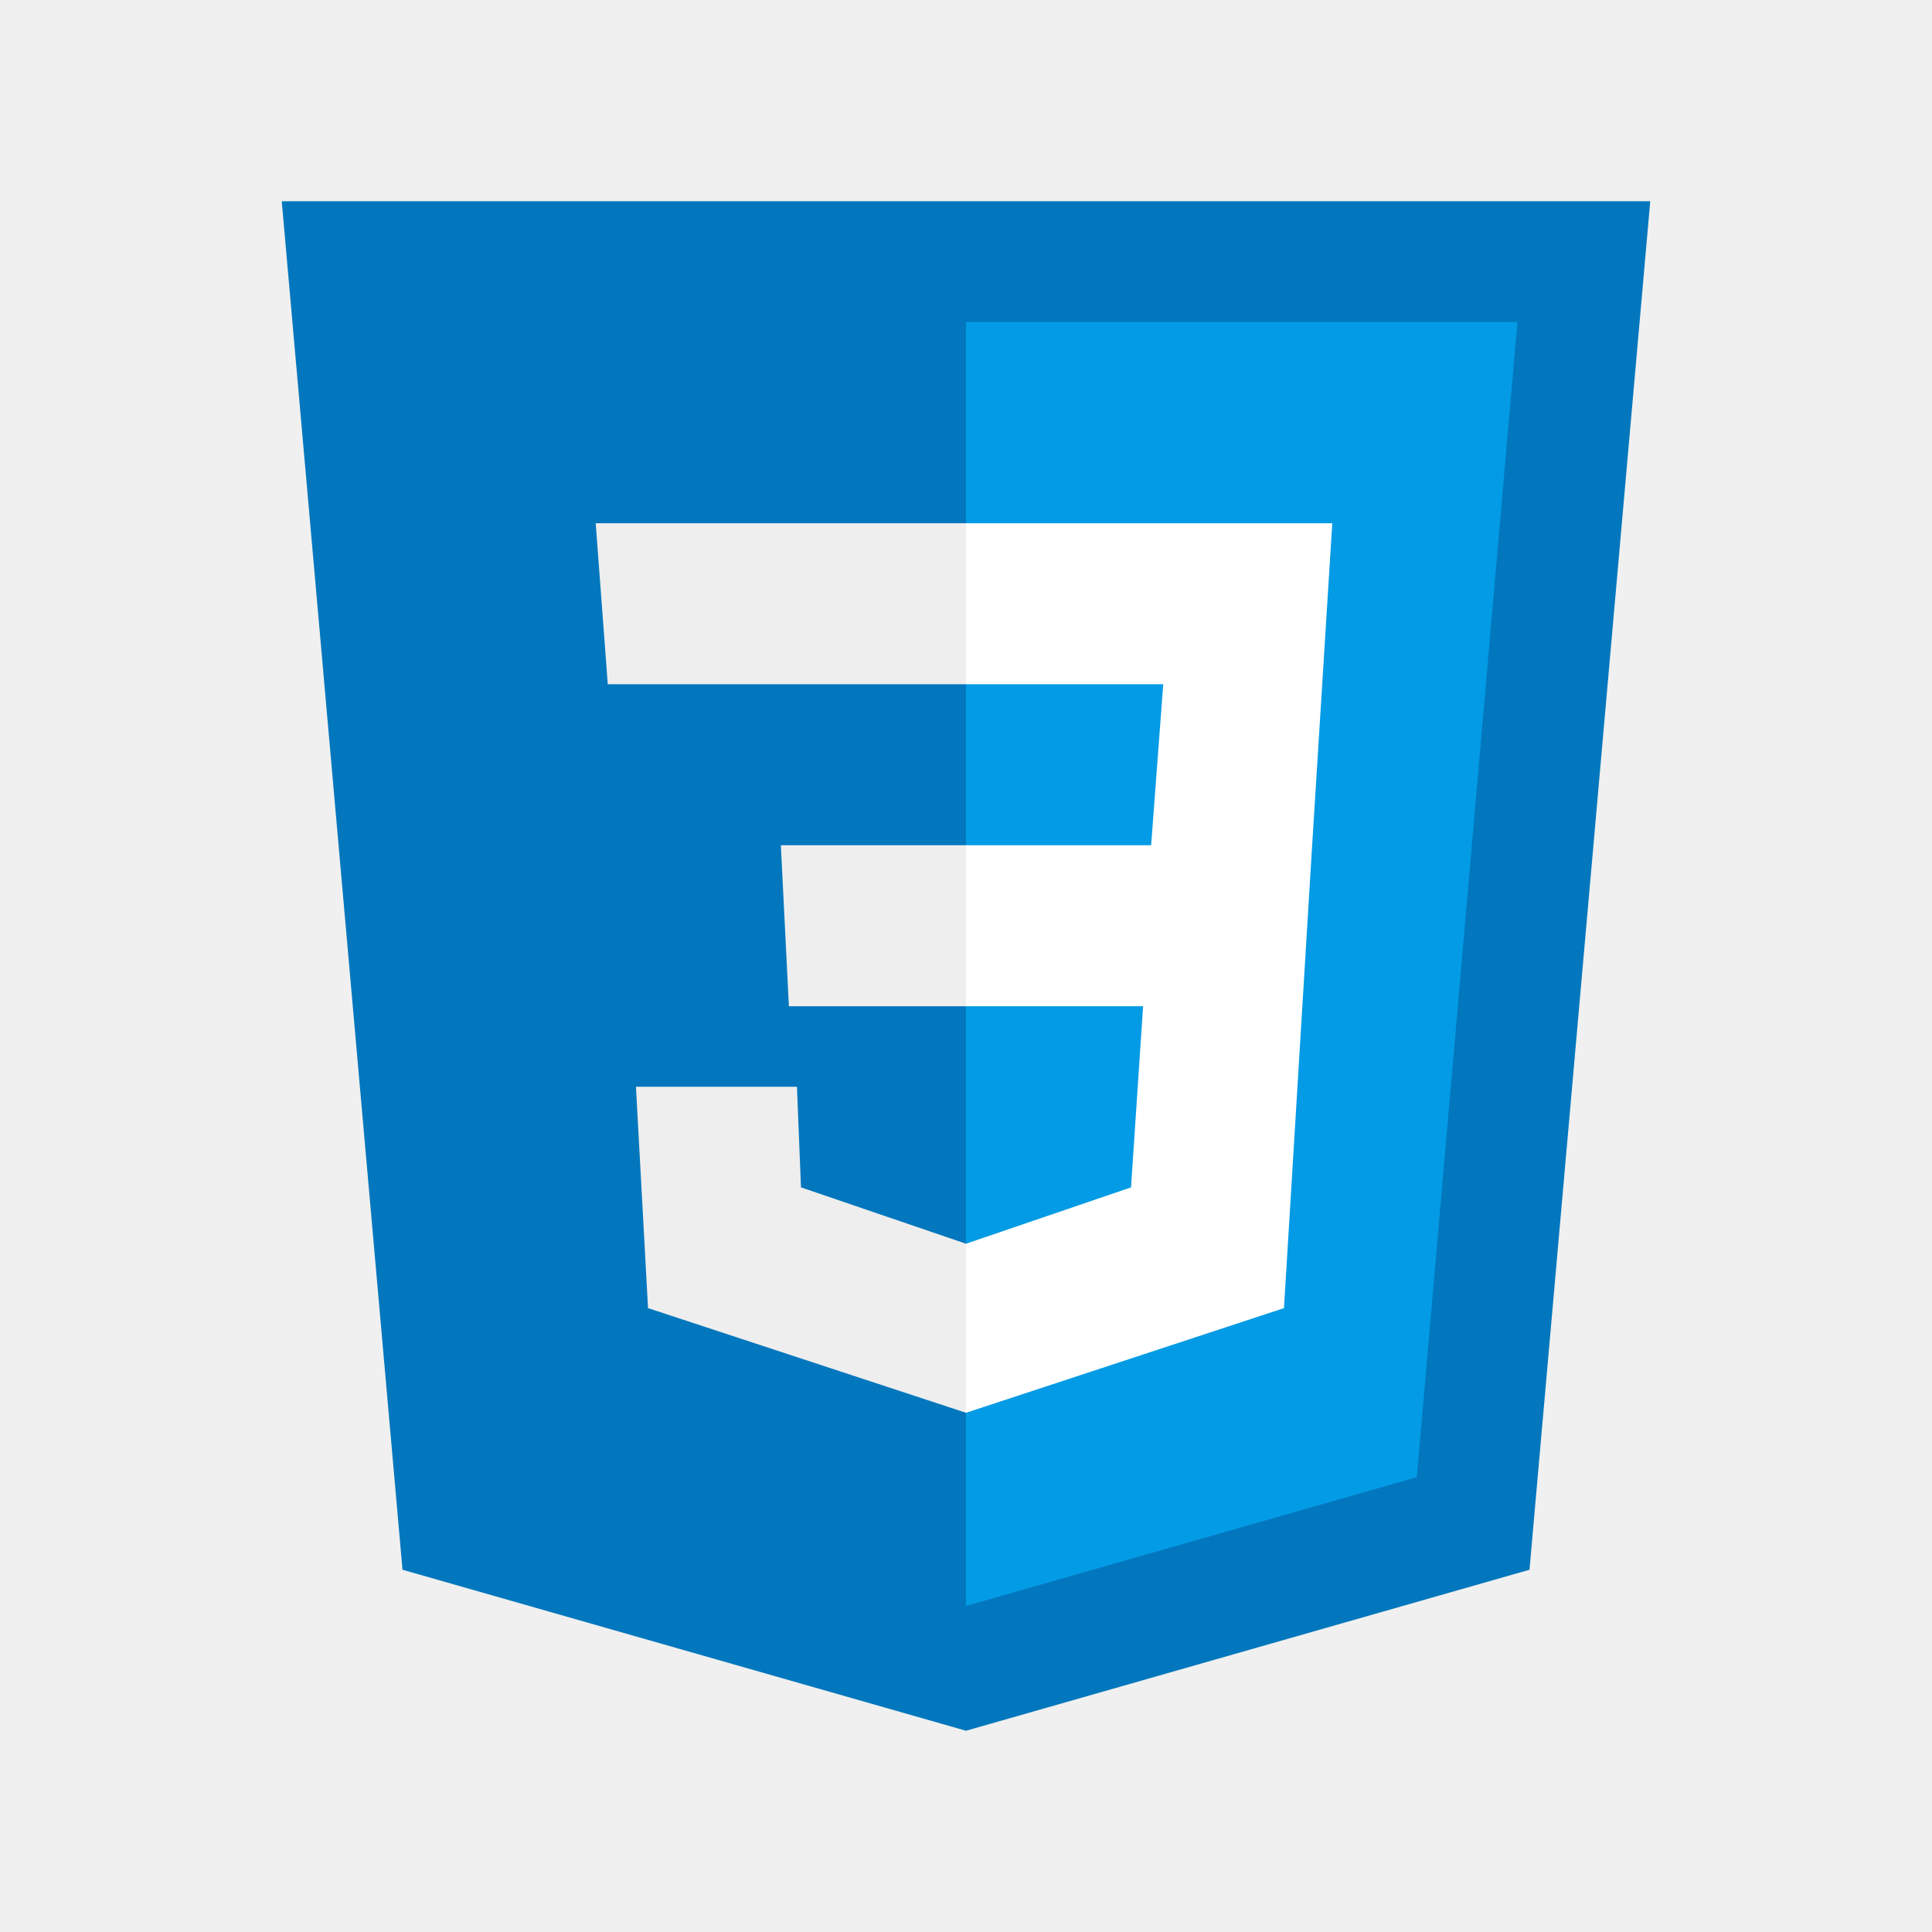
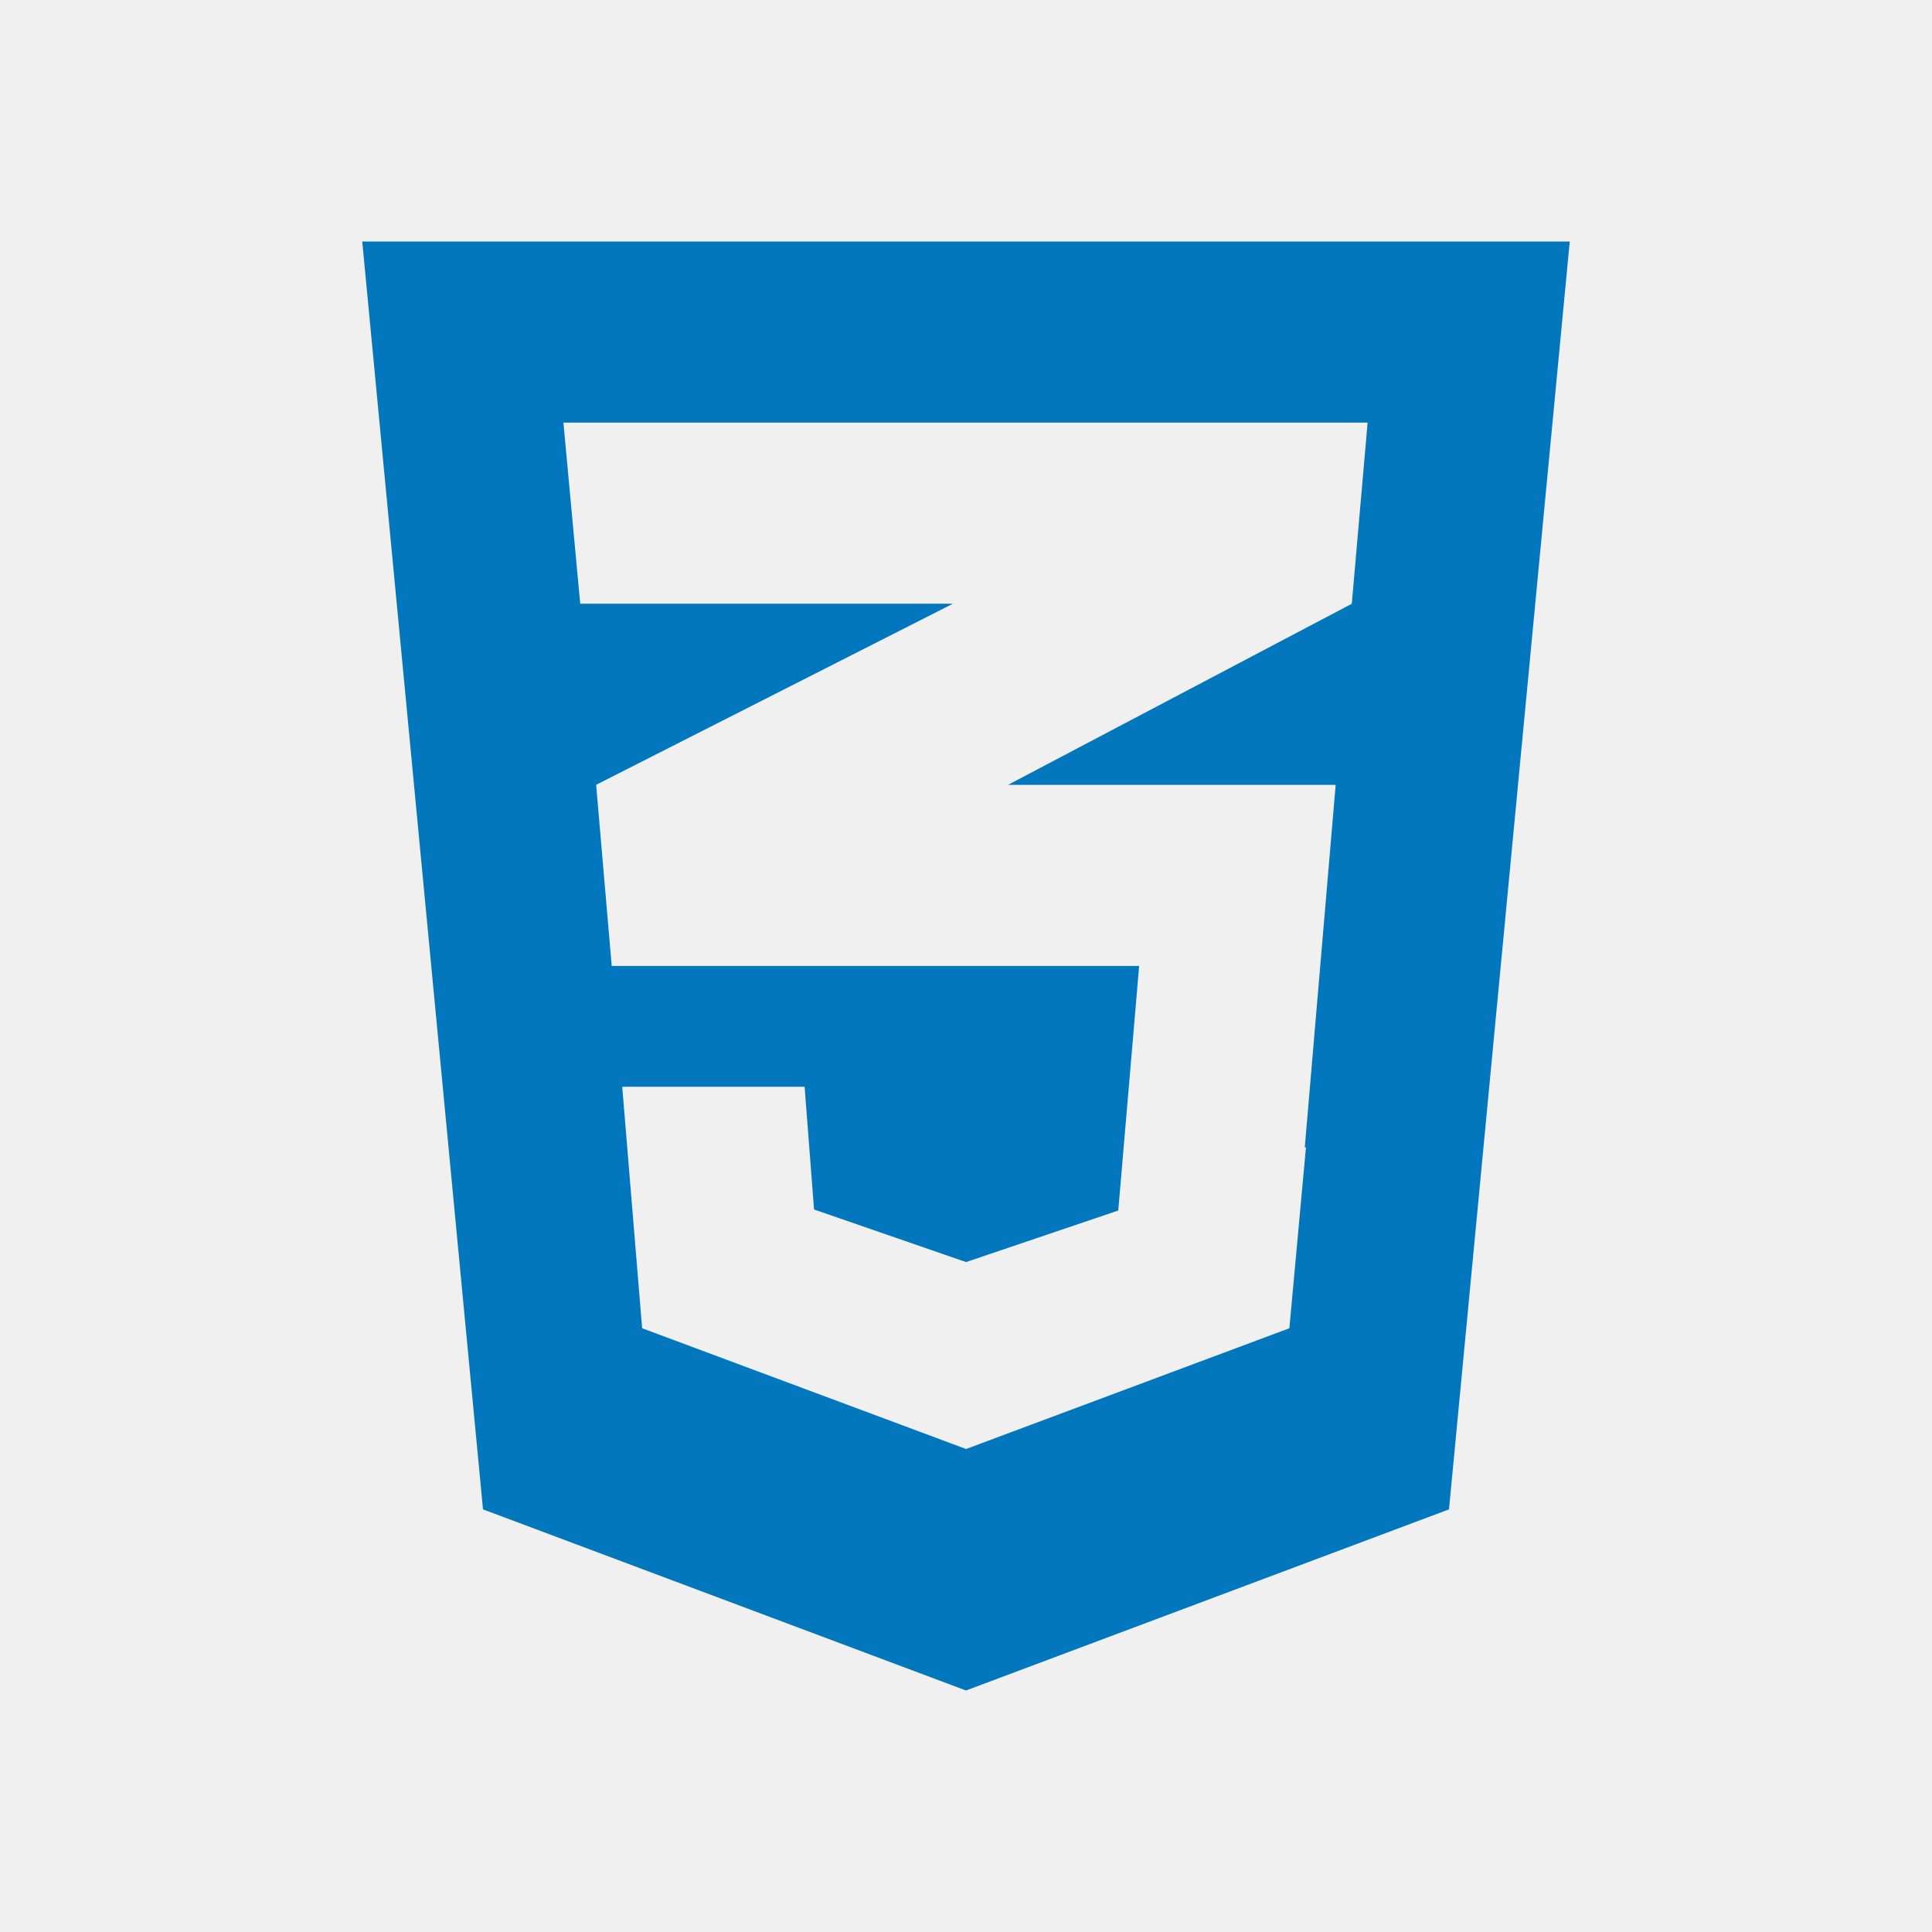
- <svg xmlns="http://www.w3.org/2000/svg" viewBox="0 0 48 48" width="250px" height="250px">
-   <path fill="#0277BD" d="M41,5H7l3,34l14,4l14-4L41,5L41,5z" />
-   <polygon fill="#039BE5" points="24,8 24,39.9 35.2,36.7 37.7,8 " />
-   <polygon fill="#FFFFFF" points="33.1,13 24,13 24,17 28.9,17 28.6,21 24,21 24,25 28.4,25 28.1,29.5 24,30.9 24,35.1 31.9,32.5 32.6,21 32.6,21 " />
-   <path fill="#EEEEEE" d="M24,13v4h-8.9l-0.3-4H24z M19.4,21l0.2,4H24v-4H19.4z M19.8,27h-4l0.3,5.5l7.9,2.6v-4.2l-4.1-1.4L19.8,27z" />
+ <svg xmlns="http://www.w3.org/2000/svg" viewBox="0,0,256,256" width="300px" height="300px">
+   <g fill="#0277bd" fill-rule="nonzero" stroke="none" stroke-width="1" stroke-linecap="butt" stroke-linejoin="miter" stroke-miterlimit="10" stroke-dasharray="" stroke-dashoffset="0" font-family="none" font-weight="none" font-size="none" text-anchor="none" style="mix-blend-mode: normal">
+     <g transform="scale(8,8)">
+       <path d="M6,4l2,21l8,3l8,-3l2,-21zM9.332,7h13.32l-0.262,3l-5.695,3h2.426h2.879h0.123l-0.512,6.008l0.02,-0.008l-0.275,3l-5.355,2l-5.365,-2l-0.33,-4h3.021l0.156,2.033l2.518,0.871l2.521,-0.854l0.346,-4.051h-8.736l-0.258,-3l5.91,-3h-6.174z" />
+     </g>
+   </g>
</svg>
